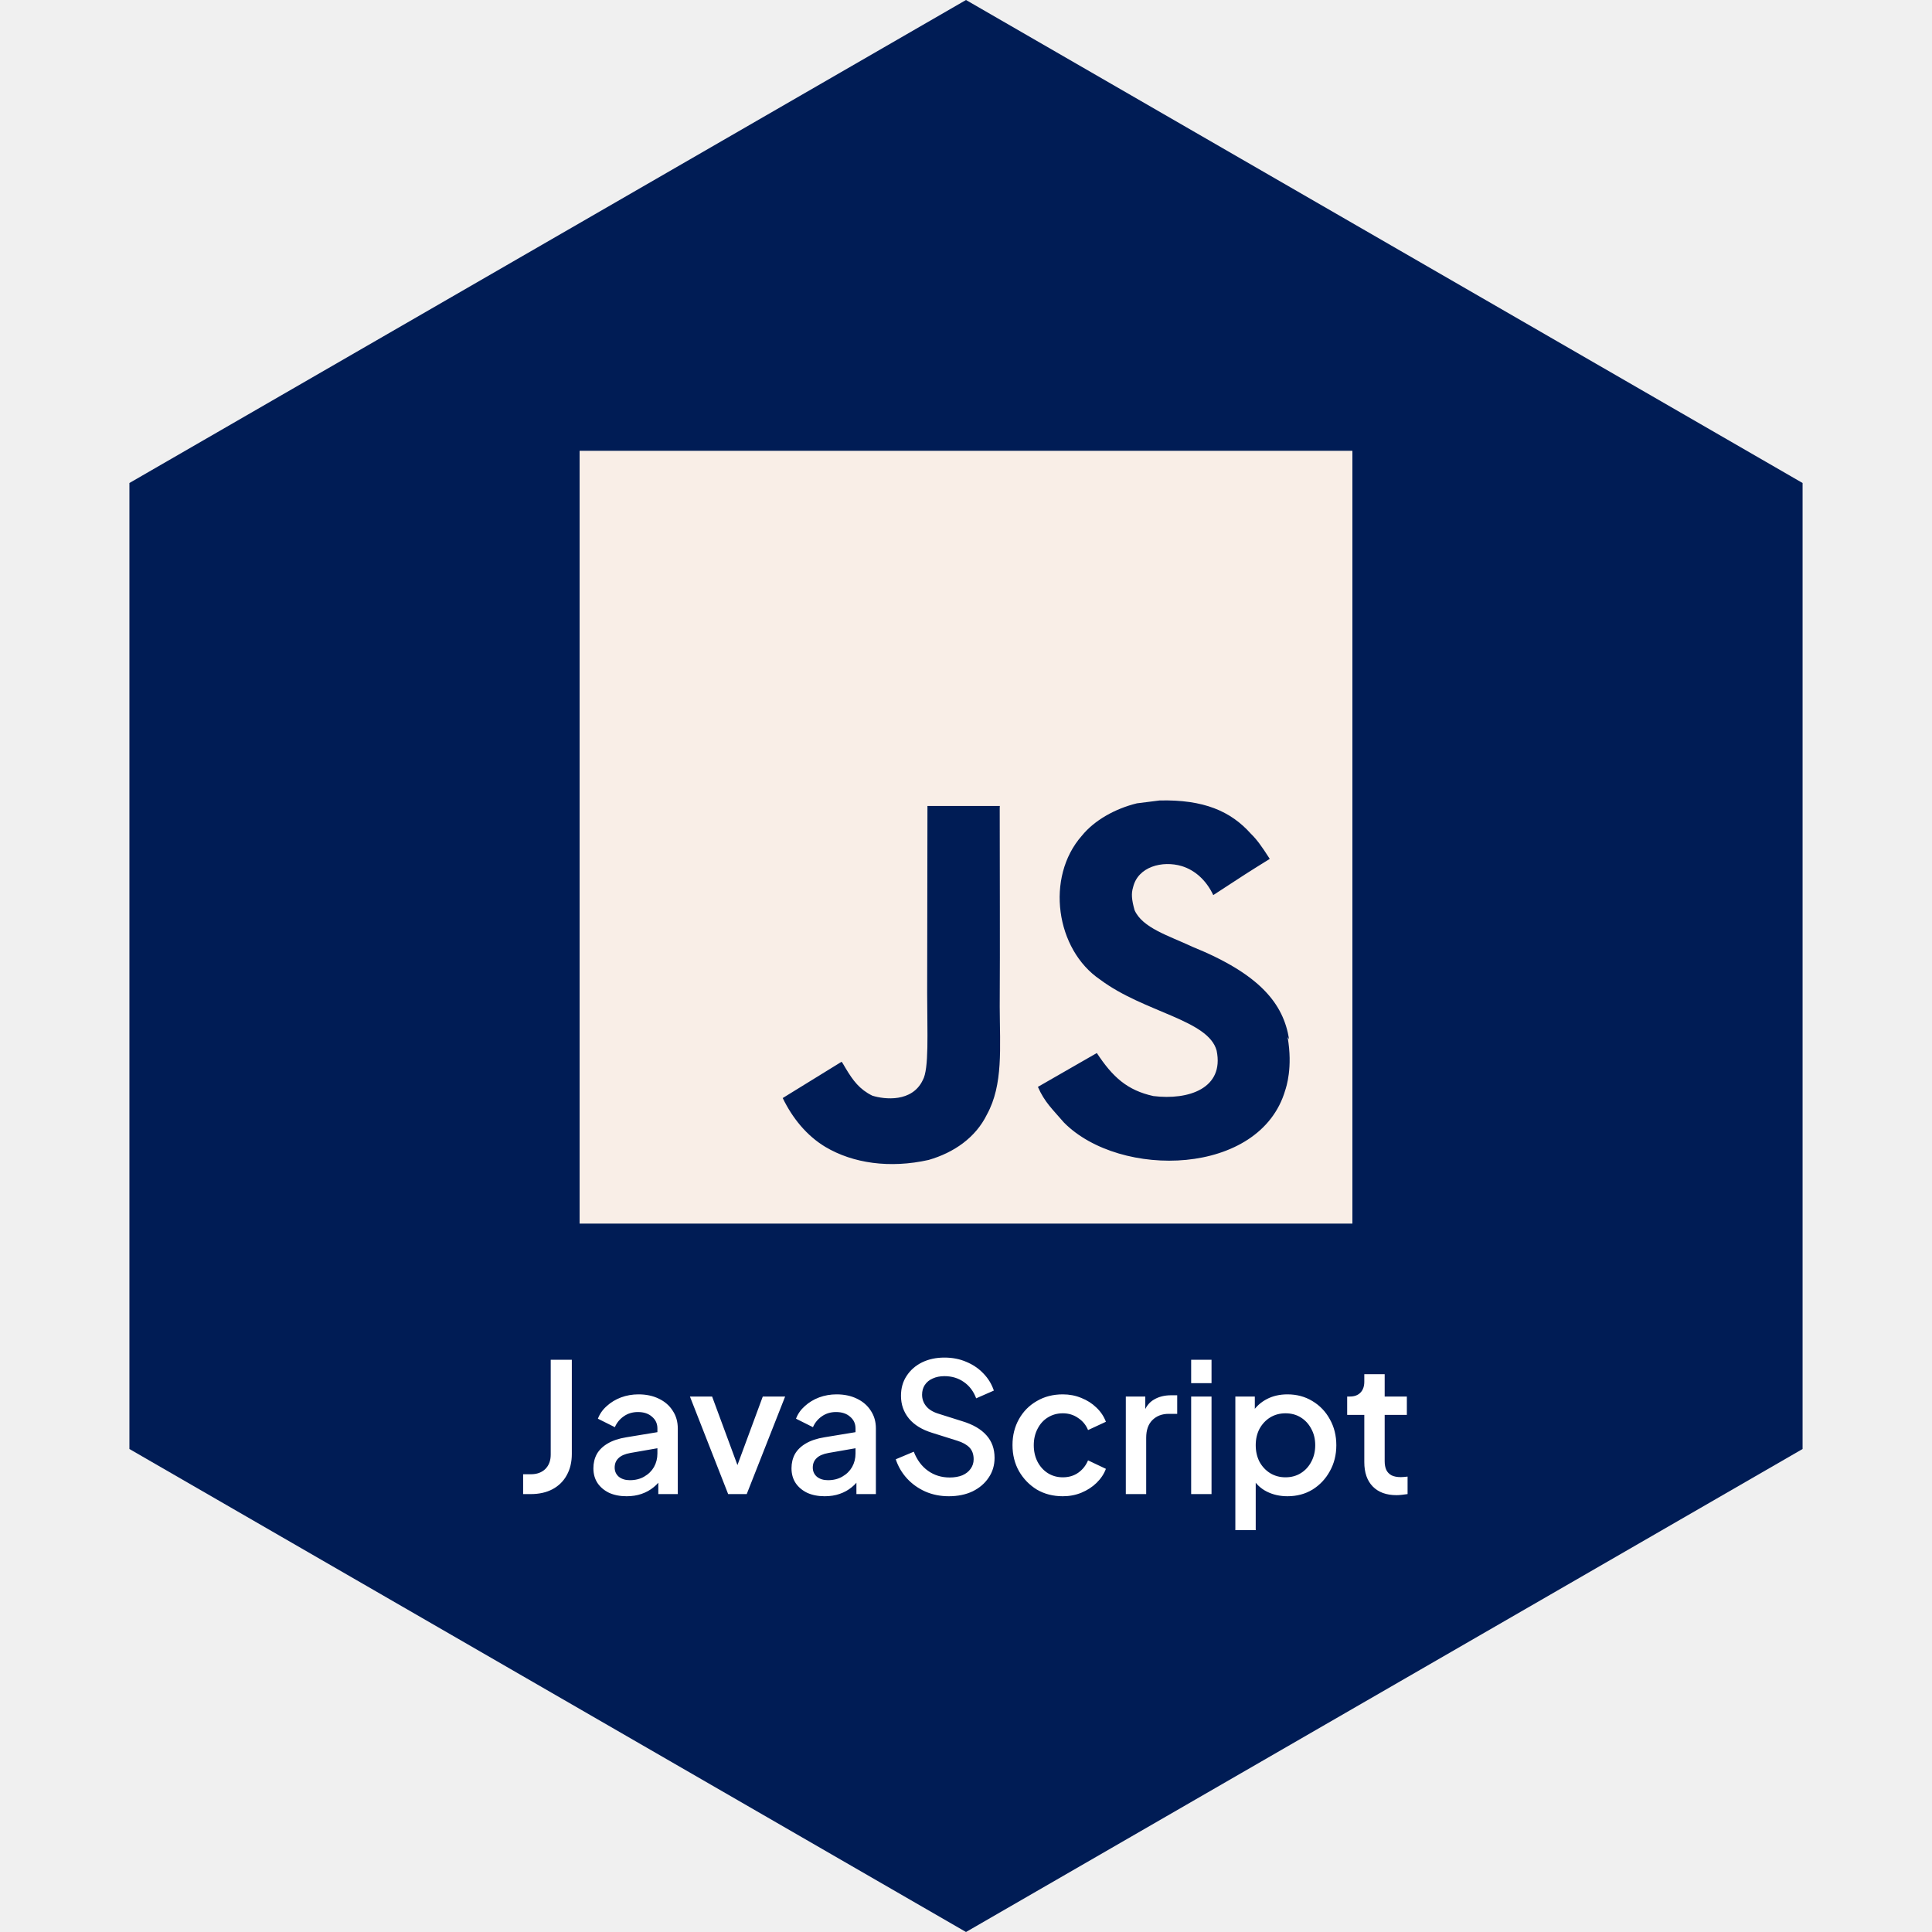
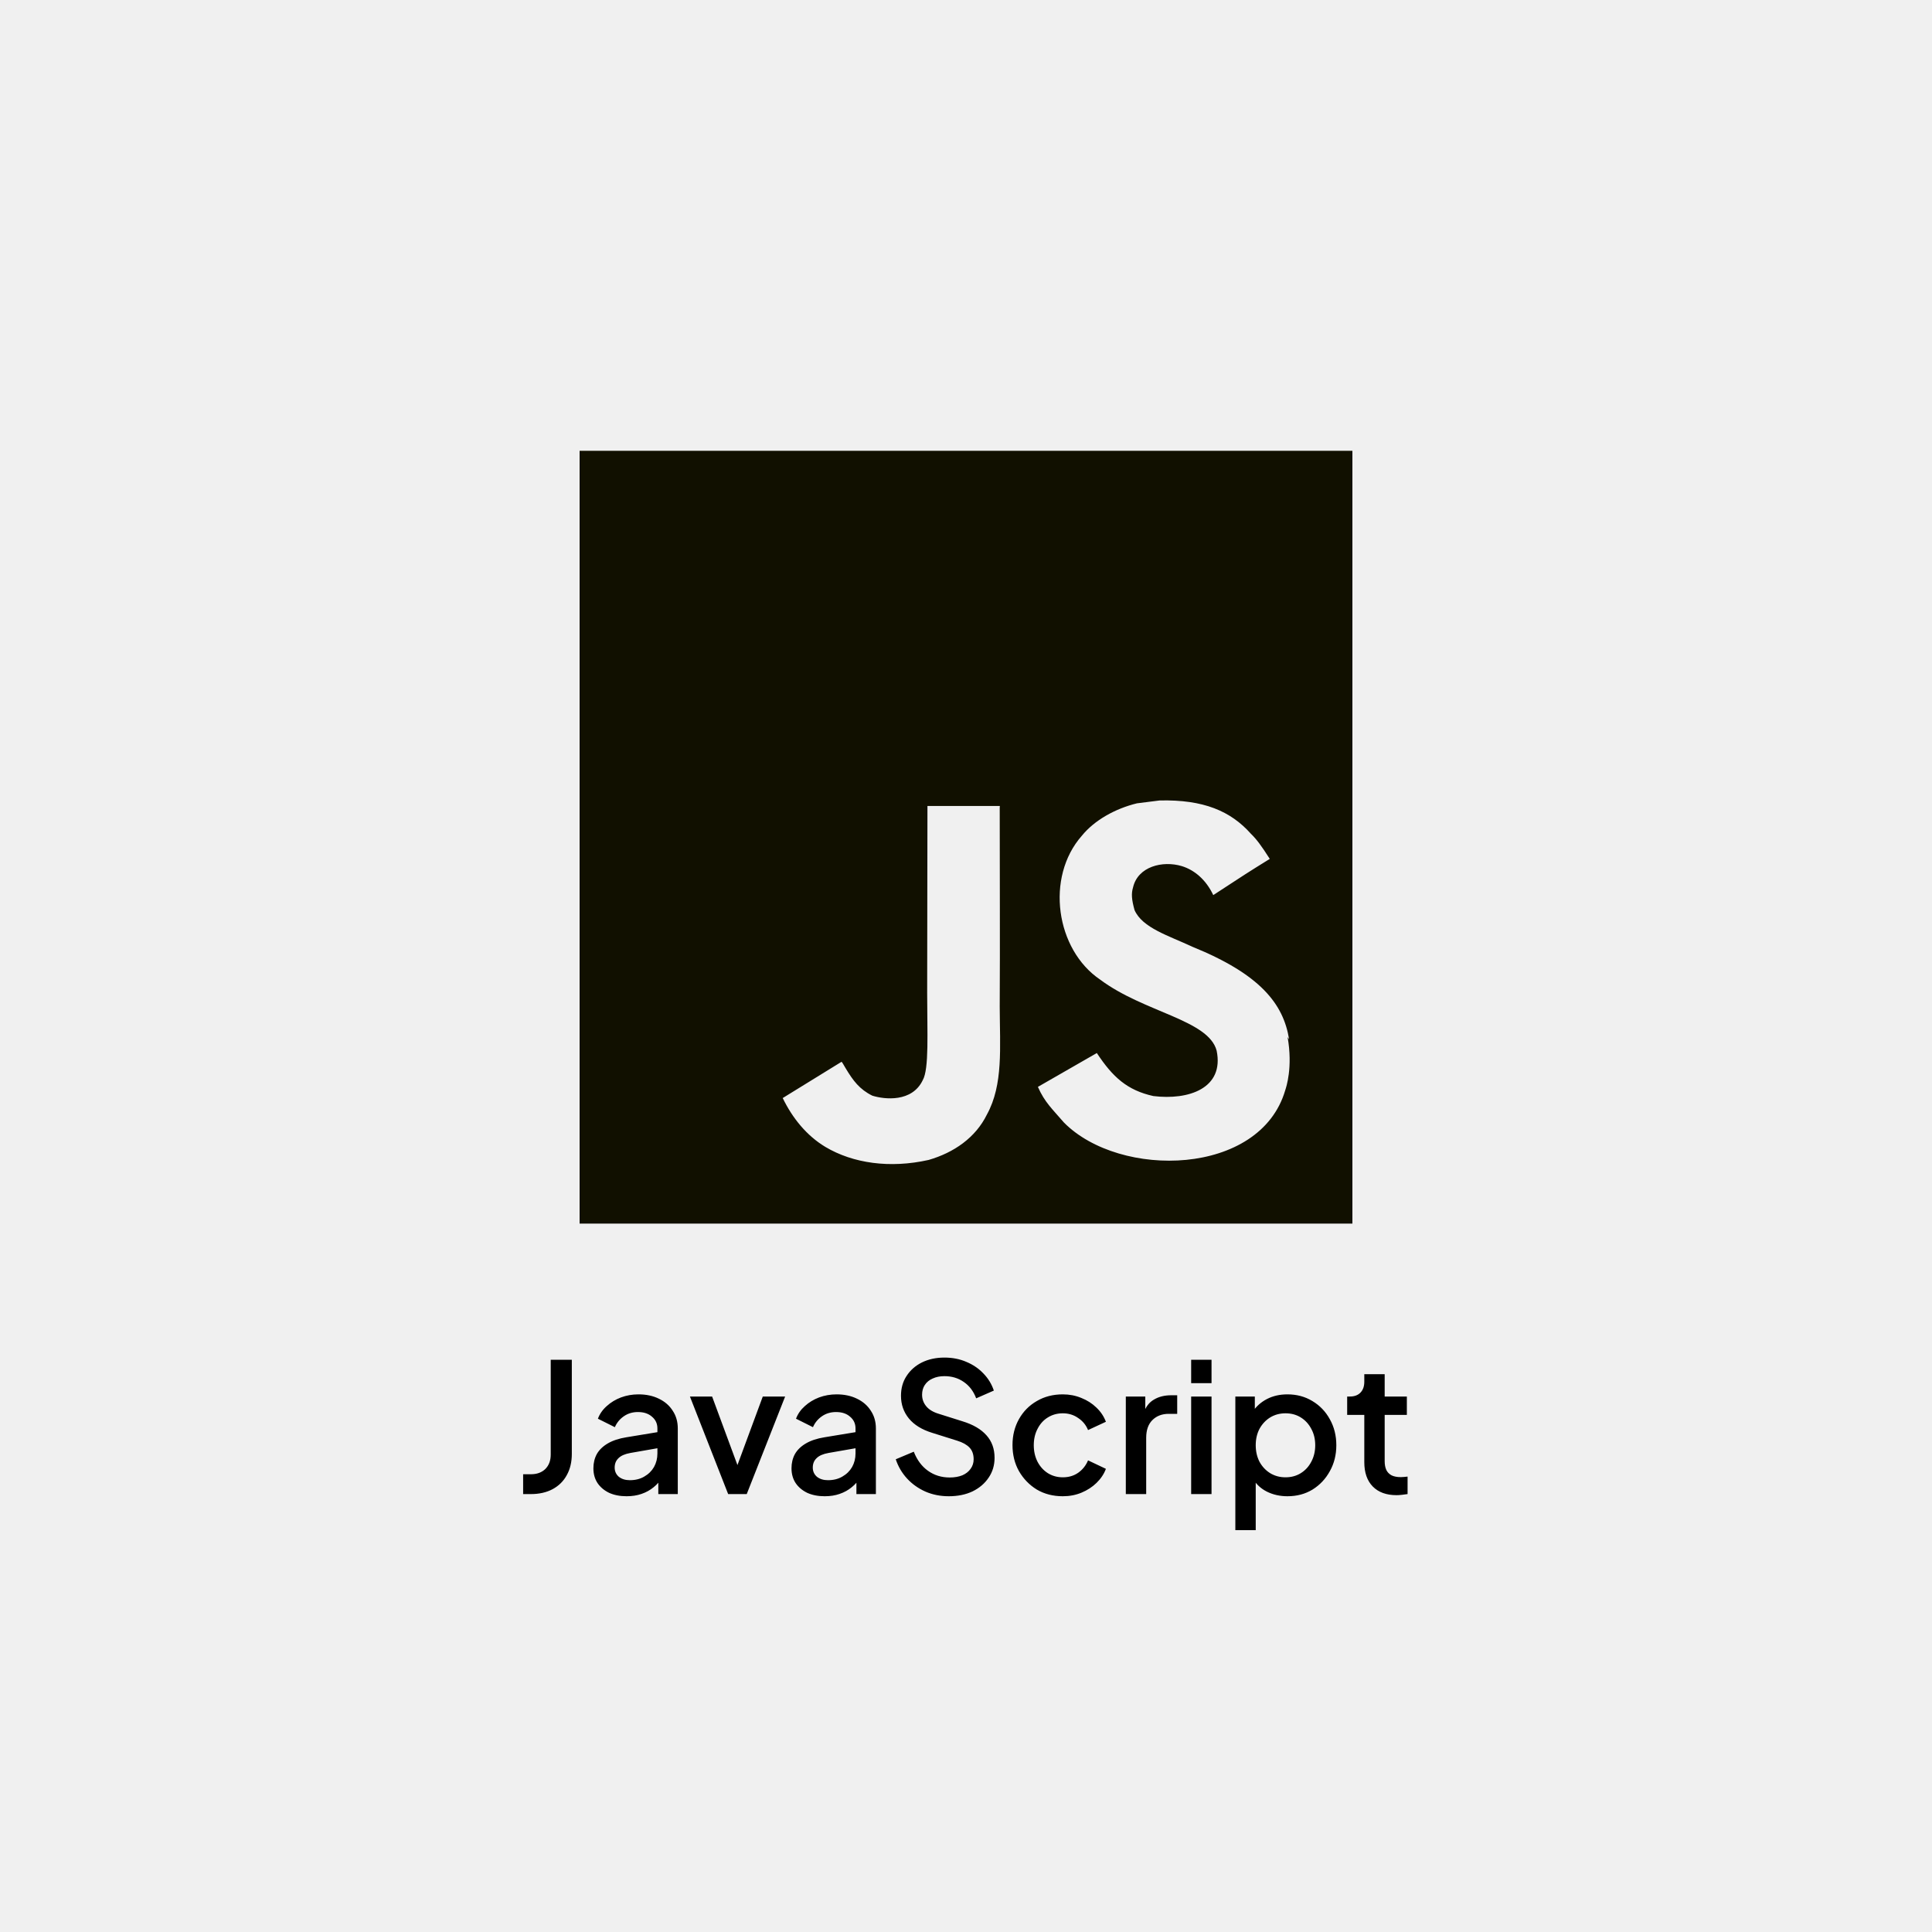
- <svg xmlns="http://www.w3.org/2000/svg" width="150" height="150" viewBox="0 0 150 150" fill="none">
-   <path d="M75 0L139.952 37.5V112.5L75 150L10.048 112.5V37.5L75 0Z" fill="#001C55" />
+ <svg xmlns="http://www.w3.org/2000/svg" width="110" height="110" viewBox="0 0 150 150" fill="none">
+   <path d="M75 0L139.952 37.5V112.5L75 150L10.048 112.5V37.5L75 0Z" fill="none" />
  <g clip-path="url(#clip0_244_377)">
-     <path d="M45 35H105V95H45V35ZM100.085 80.69C99.647 77.953 97.865 75.653 92.578 73.507C90.737 72.645 88.692 72.045 88.085 70.657C87.858 69.832 87.823 69.382 87.97 68.895C88.345 67.28 90.257 66.795 91.757 67.245C92.733 67.545 93.632 68.295 94.198 69.495C96.782 67.805 96.782 67.805 98.585 66.683C97.91 65.632 97.575 65.18 97.12 64.733C95.545 62.97 93.448 62.07 90.035 62.148L88.272 62.37C86.582 62.782 84.972 63.682 83.998 64.882C81.147 68.11 81.97 73.735 85.42 76.06C88.832 78.61 93.823 79.17 94.46 81.573C95.06 84.498 92.285 85.435 89.545 85.097C87.517 84.647 86.395 83.632 85.157 81.757L80.582 84.385C81.108 85.585 81.707 86.108 82.608 87.157C86.957 91.547 97.832 91.323 99.785 84.647C99.858 84.422 100.385 82.885 99.97 80.522L100.085 80.69ZM77.627 62.578H72.007C72.007 67.422 71.985 72.237 71.985 77.09C71.985 80.17 72.142 82.998 71.64 83.868C70.815 85.59 68.69 85.37 67.725 85.067C66.735 84.578 66.233 83.903 65.65 82.93C65.493 82.668 65.375 82.44 65.332 82.44L60.77 85.252C61.532 86.828 62.645 88.183 64.08 89.045C66.218 90.32 69.09 90.733 72.097 90.058C74.055 89.493 75.743 88.33 76.625 86.53C77.9 84.205 77.63 81.355 77.618 78.165C77.647 73.03 77.618 67.892 77.618 62.718L77.627 62.578Z" fill="#F9EEE7" />
+     <path d="M45 35H105V95H45V35ZM100.085 80.69C99.647 77.953 97.865 75.653 92.578 73.507C90.737 72.645 88.692 72.045 88.085 70.657C87.858 69.832 87.823 69.382 87.97 68.895C88.345 67.28 90.257 66.795 91.757 67.245C92.733 67.545 93.632 68.295 94.198 69.495C96.782 67.805 96.782 67.805 98.585 66.683C97.91 65.632 97.575 65.18 97.12 64.733C95.545 62.97 93.448 62.07 90.035 62.148L88.272 62.37C86.582 62.782 84.972 63.682 83.998 64.882C81.147 68.11 81.97 73.735 85.42 76.06C88.832 78.61 93.823 79.17 94.46 81.573C95.06 84.498 92.285 85.435 89.545 85.097C87.517 84.647 86.395 83.632 85.157 81.757L80.582 84.385C81.108 85.585 81.707 86.108 82.608 87.157C86.957 91.547 97.832 91.323 99.785 84.647C99.858 84.422 100.385 82.885 99.97 80.522L100.085 80.69ZM77.627 62.578H72.007C72.007 67.422 71.985 72.237 71.985 77.09C71.985 80.17 72.142 82.998 71.64 83.868C70.815 85.59 68.69 85.37 67.725 85.067C66.735 84.578 66.233 83.903 65.65 82.93C65.493 82.668 65.375 82.44 65.332 82.44L60.77 85.252C61.532 86.828 62.645 88.183 64.08 89.045C66.218 90.32 69.09 90.733 72.097 90.058C74.055 89.493 75.743 88.33 76.625 86.53C77.9 84.205 77.63 81.355 77.618 78.165C77.647 73.03 77.618 67.892 77.618 62.718L77.627 62.578Z" fill="#111000" />
  </g>
-   <path d="M40.616 116V114.46H41.218C41.685 114.46 42.058 114.325 42.338 114.054C42.618 113.774 42.758 113.401 42.758 112.934V105.57H44.396V112.878C44.396 113.513 44.265 114.063 44.004 114.53C43.752 114.997 43.383 115.361 42.898 115.622C42.422 115.874 41.862 116 41.218 116H40.616ZM48.647 116.168C48.134 116.168 47.681 116.079 47.289 115.902C46.906 115.715 46.608 115.463 46.393 115.146C46.178 114.819 46.071 114.437 46.071 113.998C46.071 113.587 46.16 113.219 46.337 112.892C46.524 112.565 46.808 112.29 47.191 112.066C47.574 111.842 48.054 111.683 48.633 111.59L51.265 111.156V112.402L48.941 112.808C48.521 112.883 48.213 113.018 48.017 113.214C47.821 113.401 47.723 113.643 47.723 113.942C47.723 114.231 47.83 114.469 48.045 114.656C48.269 114.833 48.554 114.922 48.899 114.922C49.328 114.922 49.702 114.829 50.019 114.642C50.346 114.455 50.598 114.208 50.775 113.9C50.952 113.583 51.041 113.233 51.041 112.85V110.904C51.041 110.531 50.901 110.227 50.621 109.994C50.35 109.751 49.986 109.63 49.529 109.63C49.109 109.63 48.74 109.742 48.423 109.966C48.115 110.181 47.886 110.461 47.737 110.806L46.421 110.148C46.561 109.775 46.79 109.448 47.107 109.168C47.424 108.879 47.793 108.655 48.213 108.496C48.642 108.337 49.095 108.258 49.571 108.258C50.168 108.258 50.696 108.37 51.153 108.594C51.62 108.818 51.979 109.131 52.231 109.532C52.492 109.924 52.623 110.381 52.623 110.904V116H51.111V114.628L51.433 114.67C51.256 114.978 51.027 115.244 50.747 115.468C50.476 115.692 50.164 115.865 49.809 115.986C49.464 116.107 49.076 116.168 48.647 116.168ZM56.534 116L53.566 108.426H55.288L57.57 114.6H56.94L59.222 108.426H60.958L57.976 116H56.534ZM64.028 116.168C63.515 116.168 63.062 116.079 62.67 115.902C62.287 115.715 61.989 115.463 61.774 115.146C61.559 114.819 61.452 114.437 61.452 113.998C61.452 113.587 61.541 113.219 61.718 112.892C61.905 112.565 62.189 112.29 62.572 112.066C62.955 111.842 63.435 111.683 64.014 111.59L66.646 111.156V112.402L64.322 112.808C63.902 112.883 63.594 113.018 63.398 113.214C63.202 113.401 63.104 113.643 63.104 113.942C63.104 114.231 63.211 114.469 63.426 114.656C63.65 114.833 63.935 114.922 64.28 114.922C64.709 114.922 65.083 114.829 65.4 114.642C65.727 114.455 65.979 114.208 66.156 113.9C66.333 113.583 66.422 113.233 66.422 112.85V110.904C66.422 110.531 66.282 110.227 66.002 109.994C65.731 109.751 65.367 109.63 64.91 109.63C64.49 109.63 64.121 109.742 63.804 109.966C63.496 110.181 63.267 110.461 63.118 110.806L61.802 110.148C61.942 109.775 62.171 109.448 62.488 109.168C62.805 108.879 63.174 108.655 63.594 108.496C64.023 108.337 64.476 108.258 64.952 108.258C65.549 108.258 66.077 108.37 66.534 108.594C67.001 108.818 67.36 109.131 67.612 109.532C67.873 109.924 68.004 110.381 68.004 110.904V116H66.492V114.628L66.814 114.67C66.637 114.978 66.408 115.244 66.128 115.468C65.857 115.692 65.545 115.865 65.19 115.986C64.845 116.107 64.457 116.168 64.028 116.168ZM73.662 116.168C73.008 116.168 72.402 116.047 71.842 115.804C71.282 115.552 70.806 115.211 70.414 114.782C70.022 114.353 69.732 113.858 69.546 113.298L70.946 112.71C71.198 113.354 71.566 113.849 72.052 114.194C72.537 114.539 73.097 114.712 73.732 114.712C74.105 114.712 74.432 114.656 74.712 114.544C74.992 114.423 75.206 114.255 75.356 114.04C75.514 113.825 75.594 113.578 75.594 113.298C75.594 112.915 75.486 112.612 75.272 112.388C75.057 112.164 74.74 111.987 74.32 111.856L72.36 111.24C71.576 110.997 70.978 110.629 70.568 110.134C70.157 109.63 69.952 109.042 69.952 108.37C69.952 107.782 70.096 107.269 70.386 106.83C70.675 106.382 71.072 106.032 71.576 105.78C72.089 105.528 72.672 105.402 73.326 105.402C73.951 105.402 74.52 105.514 75.034 105.738C75.547 105.953 75.986 106.251 76.35 106.634C76.723 107.017 76.994 107.46 77.162 107.964L75.79 108.566C75.584 108.015 75.262 107.591 74.824 107.292C74.394 106.993 73.895 106.844 73.326 106.844C72.98 106.844 72.677 106.905 72.416 107.026C72.154 107.138 71.949 107.306 71.8 107.53C71.66 107.745 71.59 107.997 71.59 108.286C71.59 108.622 71.697 108.921 71.912 109.182C72.126 109.443 72.453 109.639 72.892 109.77L74.712 110.344C75.542 110.596 76.168 110.96 76.588 111.436C77.008 111.903 77.218 112.486 77.218 113.186C77.218 113.765 77.064 114.278 76.756 114.726C76.457 115.174 76.042 115.529 75.51 115.79C74.978 116.042 74.362 116.168 73.662 116.168ZM82.516 116.168C81.76 116.168 81.088 115.995 80.5 115.65C79.921 115.295 79.46 114.819 79.114 114.222C78.778 113.625 78.61 112.948 78.61 112.192C78.61 111.445 78.778 110.773 79.114 110.176C79.45 109.579 79.912 109.112 80.5 108.776C81.088 108.431 81.76 108.258 82.516 108.258C83.029 108.258 83.51 108.351 83.958 108.538C84.406 108.715 84.793 108.963 85.12 109.28C85.456 109.597 85.704 109.966 85.862 110.386L84.476 111.03C84.317 110.638 84.061 110.325 83.706 110.092C83.361 109.849 82.964 109.728 82.516 109.728C82.087 109.728 81.7 109.835 81.354 110.05C81.018 110.255 80.752 110.549 80.556 110.932C80.36 111.305 80.262 111.73 80.262 112.206C80.262 112.682 80.36 113.111 80.556 113.494C80.752 113.867 81.018 114.161 81.354 114.376C81.7 114.591 82.087 114.698 82.516 114.698C82.974 114.698 83.37 114.581 83.706 114.348C84.052 114.105 84.308 113.783 84.476 113.382L85.862 114.04C85.713 114.441 85.47 114.805 85.134 115.132C84.808 115.449 84.42 115.701 83.972 115.888C83.524 116.075 83.039 116.168 82.516 116.168ZM87.408 116V108.426H88.92V109.952L88.78 109.728C88.948 109.233 89.219 108.879 89.592 108.664C89.966 108.44 90.414 108.328 90.936 108.328H91.398V109.77H90.74C90.218 109.77 89.793 109.933 89.466 110.26C89.149 110.577 88.99 111.035 88.99 111.632V116H87.408ZM92.481 116V108.426H94.063V116H92.481ZM92.481 107.39V105.57H94.063V107.39H92.481ZM95.912 118.8V108.426H97.424V109.994L97.242 109.63C97.522 109.201 97.896 108.865 98.362 108.622C98.829 108.379 99.361 108.258 99.958 108.258C100.677 108.258 101.321 108.431 101.89 108.776C102.469 109.121 102.922 109.593 103.248 110.19C103.584 110.787 103.752 111.459 103.752 112.206C103.752 112.953 103.584 113.625 103.248 114.222C102.922 114.819 102.474 115.295 101.904 115.65C101.335 115.995 100.686 116.168 99.958 116.168C99.37 116.168 98.834 116.047 98.348 115.804C97.872 115.561 97.504 115.211 97.242 114.754L97.494 114.46V118.8H95.912ZM99.804 114.698C100.252 114.698 100.649 114.591 100.994 114.376C101.34 114.161 101.61 113.867 101.806 113.494C102.012 113.111 102.114 112.682 102.114 112.206C102.114 111.73 102.012 111.305 101.806 110.932C101.61 110.559 101.34 110.265 100.994 110.05C100.649 109.835 100.252 109.728 99.804 109.728C99.366 109.728 98.969 109.835 98.614 110.05C98.269 110.265 97.994 110.559 97.788 110.932C97.592 111.305 97.494 111.73 97.494 112.206C97.494 112.682 97.592 113.111 97.788 113.494C97.994 113.867 98.269 114.161 98.614 114.376C98.969 114.591 99.366 114.698 99.804 114.698ZM108.43 116.084C107.637 116.084 107.021 115.86 106.582 115.412C106.144 114.964 105.924 114.334 105.924 113.522V109.854H104.594V108.426H104.804C105.159 108.426 105.434 108.323 105.63 108.118C105.826 107.913 105.924 107.633 105.924 107.278V106.69H107.506V108.426H109.228V109.854H107.506V113.452C107.506 113.713 107.548 113.937 107.632 114.124C107.716 114.301 107.852 114.441 108.038 114.544C108.225 114.637 108.468 114.684 108.766 114.684C108.841 114.684 108.925 114.679 109.018 114.67C109.112 114.661 109.2 114.651 109.284 114.642V116C109.154 116.019 109.009 116.037 108.85 116.056C108.692 116.075 108.552 116.084 108.43 116.084Z" fill="white" />
+   <path d="M40.616 116V114.46H41.218C41.685 114.46 42.058 114.325 42.338 114.054C42.618 113.774 42.758 113.401 42.758 112.934V105.57H44.396V112.878C44.396 113.513 44.265 114.063 44.004 114.53C43.752 114.997 43.383 115.361 42.898 115.622C42.422 115.874 41.862 116 41.218 116H40.616ZM48.647 116.168C48.134 116.168 47.681 116.079 47.289 115.902C46.906 115.715 46.608 115.463 46.393 115.146C46.178 114.819 46.071 114.437 46.071 113.998C46.071 113.587 46.16 113.219 46.337 112.892C46.524 112.565 46.808 112.29 47.191 112.066C47.574 111.842 48.054 111.683 48.633 111.59L51.265 111.156V112.402L48.941 112.808C48.521 112.883 48.213 113.018 48.017 113.214C47.821 113.401 47.723 113.643 47.723 113.942C47.723 114.231 47.83 114.469 48.045 114.656C48.269 114.833 48.554 114.922 48.899 114.922C49.328 114.922 49.702 114.829 50.019 114.642C50.346 114.455 50.598 114.208 50.775 113.9C50.952 113.583 51.041 113.233 51.041 112.85V110.904C51.041 110.531 50.901 110.227 50.621 109.994C50.35 109.751 49.986 109.63 49.529 109.63C49.109 109.63 48.74 109.742 48.423 109.966C48.115 110.181 47.886 110.461 47.737 110.806L46.421 110.148C46.561 109.775 46.79 109.448 47.107 109.168C47.424 108.879 47.793 108.655 48.213 108.496C48.642 108.337 49.095 108.258 49.571 108.258C50.168 108.258 50.696 108.37 51.153 108.594C51.62 108.818 51.979 109.131 52.231 109.532C52.492 109.924 52.623 110.381 52.623 110.904V116H51.111V114.628L51.433 114.67C51.256 114.978 51.027 115.244 50.747 115.468C50.476 115.692 50.164 115.865 49.809 115.986C49.464 116.107 49.076 116.168 48.647 116.168ZM56.534 116L53.566 108.426H55.288L57.57 114.6H56.94L59.222 108.426H60.958L57.976 116H56.534ZM64.028 116.168C63.515 116.168 63.062 116.079 62.67 115.902C62.287 115.715 61.989 115.463 61.774 115.146C61.559 114.819 61.452 114.437 61.452 113.998C61.452 113.587 61.541 113.219 61.718 112.892C61.905 112.565 62.189 112.29 62.572 112.066C62.955 111.842 63.435 111.683 64.014 111.59L66.646 111.156V112.402L64.322 112.808C63.902 112.883 63.594 113.018 63.398 113.214C63.202 113.401 63.104 113.643 63.104 113.942C63.104 114.231 63.211 114.469 63.426 114.656C63.65 114.833 63.935 114.922 64.28 114.922C64.709 114.922 65.083 114.829 65.4 114.642C65.727 114.455 65.979 114.208 66.156 113.9C66.333 113.583 66.422 113.233 66.422 112.85V110.904C66.422 110.531 66.282 110.227 66.002 109.994C65.731 109.751 65.367 109.63 64.91 109.63C64.49 109.63 64.121 109.742 63.804 109.966C63.496 110.181 63.267 110.461 63.118 110.806L61.802 110.148C61.942 109.775 62.171 109.448 62.488 109.168C62.805 108.879 63.174 108.655 63.594 108.496C64.023 108.337 64.476 108.258 64.952 108.258C65.549 108.258 66.077 108.37 66.534 108.594C67.001 108.818 67.36 109.131 67.612 109.532C67.873 109.924 68.004 110.381 68.004 110.904V116H66.492V114.628L66.814 114.67C66.637 114.978 66.408 115.244 66.128 115.468C65.857 115.692 65.545 115.865 65.19 115.986C64.845 116.107 64.457 116.168 64.028 116.168ZM73.662 116.168C73.008 116.168 72.402 116.047 71.842 115.804C71.282 115.552 70.806 115.211 70.414 114.782C70.022 114.353 69.732 113.858 69.546 113.298L70.946 112.71C71.198 113.354 71.566 113.849 72.052 114.194C72.537 114.539 73.097 114.712 73.732 114.712C74.105 114.712 74.432 114.656 74.712 114.544C74.992 114.423 75.206 114.255 75.356 114.04C75.514 113.825 75.594 113.578 75.594 113.298C75.594 112.915 75.486 112.612 75.272 112.388C75.057 112.164 74.74 111.987 74.32 111.856L72.36 111.24C71.576 110.997 70.978 110.629 70.568 110.134C70.157 109.63 69.952 109.042 69.952 108.37C69.952 107.782 70.096 107.269 70.386 106.83C70.675 106.382 71.072 106.032 71.576 105.78C72.089 105.528 72.672 105.402 73.326 105.402C73.951 105.402 74.52 105.514 75.034 105.738C75.547 105.953 75.986 106.251 76.35 106.634C76.723 107.017 76.994 107.46 77.162 107.964L75.79 108.566C75.584 108.015 75.262 107.591 74.824 107.292C74.394 106.993 73.895 106.844 73.326 106.844C72.98 106.844 72.677 106.905 72.416 107.026C72.154 107.138 71.949 107.306 71.8 107.53C71.66 107.745 71.59 107.997 71.59 108.286C71.59 108.622 71.697 108.921 71.912 109.182C72.126 109.443 72.453 109.639 72.892 109.77L74.712 110.344C75.542 110.596 76.168 110.96 76.588 111.436C77.008 111.903 77.218 112.486 77.218 113.186C77.218 113.765 77.064 114.278 76.756 114.726C76.457 115.174 76.042 115.529 75.51 115.79C74.978 116.042 74.362 116.168 73.662 116.168ZM82.516 116.168C81.76 116.168 81.088 115.995 80.5 115.65C79.921 115.295 79.46 114.819 79.114 114.222C78.778 113.625 78.61 112.948 78.61 112.192C78.61 111.445 78.778 110.773 79.114 110.176C79.45 109.579 79.912 109.112 80.5 108.776C81.088 108.431 81.76 108.258 82.516 108.258C83.029 108.258 83.51 108.351 83.958 108.538C84.406 108.715 84.793 108.963 85.12 109.28C85.456 109.597 85.704 109.966 85.862 110.386L84.476 111.03C84.317 110.638 84.061 110.325 83.706 110.092C83.361 109.849 82.964 109.728 82.516 109.728C82.087 109.728 81.7 109.835 81.354 110.05C81.018 110.255 80.752 110.549 80.556 110.932C80.36 111.305 80.262 111.73 80.262 112.206C80.262 112.682 80.36 113.111 80.556 113.494C80.752 113.867 81.018 114.161 81.354 114.376C81.7 114.591 82.087 114.698 82.516 114.698C82.974 114.698 83.37 114.581 83.706 114.348C84.052 114.105 84.308 113.783 84.476 113.382L85.862 114.04C85.713 114.441 85.47 114.805 85.134 115.132C84.808 115.449 84.42 115.701 83.972 115.888C83.524 116.075 83.039 116.168 82.516 116.168ZM87.408 116V108.426H88.92V109.952L88.78 109.728C88.948 109.233 89.219 108.879 89.592 108.664C89.966 108.44 90.414 108.328 90.936 108.328H91.398V109.77H90.74C90.218 109.77 89.793 109.933 89.466 110.26C89.149 110.577 88.99 111.035 88.99 111.632V116H87.408ZM92.481 116V108.426H94.063V116H92.481ZM92.481 107.39V105.57H94.063V107.39H92.481ZM95.912 118.8V108.426H97.424V109.994L97.242 109.63C97.522 109.201 97.896 108.865 98.362 108.622C98.829 108.379 99.361 108.258 99.958 108.258C100.677 108.258 101.321 108.431 101.89 108.776C102.469 109.121 102.922 109.593 103.248 110.19C103.584 110.787 103.752 111.459 103.752 112.206C103.752 112.953 103.584 113.625 103.248 114.222C102.922 114.819 102.474 115.295 101.904 115.65C101.335 115.995 100.686 116.168 99.958 116.168C99.37 116.168 98.834 116.047 98.348 115.804C97.872 115.561 97.504 115.211 97.242 114.754L97.494 114.46V118.8H95.912ZM99.804 114.698C100.252 114.698 100.649 114.591 100.994 114.376C101.34 114.161 101.61 113.867 101.806 113.494C102.012 113.111 102.114 112.682 102.114 112.206C102.114 111.73 102.012 111.305 101.806 110.932C101.61 110.559 101.34 110.265 100.994 110.05C100.649 109.835 100.252 109.728 99.804 109.728C99.366 109.728 98.969 109.835 98.614 110.05C98.269 110.265 97.994 110.559 97.788 110.932C97.592 111.305 97.494 111.73 97.494 112.206C97.494 112.682 97.592 113.111 97.788 113.494C97.994 113.867 98.269 114.161 98.614 114.376C98.969 114.591 99.366 114.698 99.804 114.698ZM108.43 116.084C107.637 116.084 107.021 115.86 106.582 115.412C106.144 114.964 105.924 114.334 105.924 113.522V109.854H104.594V108.426H104.804C105.159 108.426 105.434 108.323 105.63 108.118C105.826 107.913 105.924 107.633 105.924 107.278V106.69H107.506V108.426H109.228V109.854H107.506V113.452C107.506 113.713 107.548 113.937 107.632 114.124C107.716 114.301 107.852 114.441 108.038 114.544C108.225 114.637 108.468 114.684 108.766 114.684C108.841 114.684 108.925 114.679 109.018 114.67C109.112 114.661 109.2 114.651 109.284 114.642V116C109.154 116.019 109.009 116.037 108.85 116.056C108.692 116.075 108.552 116.084 108.43 116.084Z" fill="#000" />
  <defs>
    <clipPath id="clip0_244_377">
-       <rect width="60" height="60" fill="white" transform="translate(45 35)" />
+       <rect width="60" height="60" fill="#000" transform="translate(45 35)" />
    </clipPath>
  </defs>
</svg>
